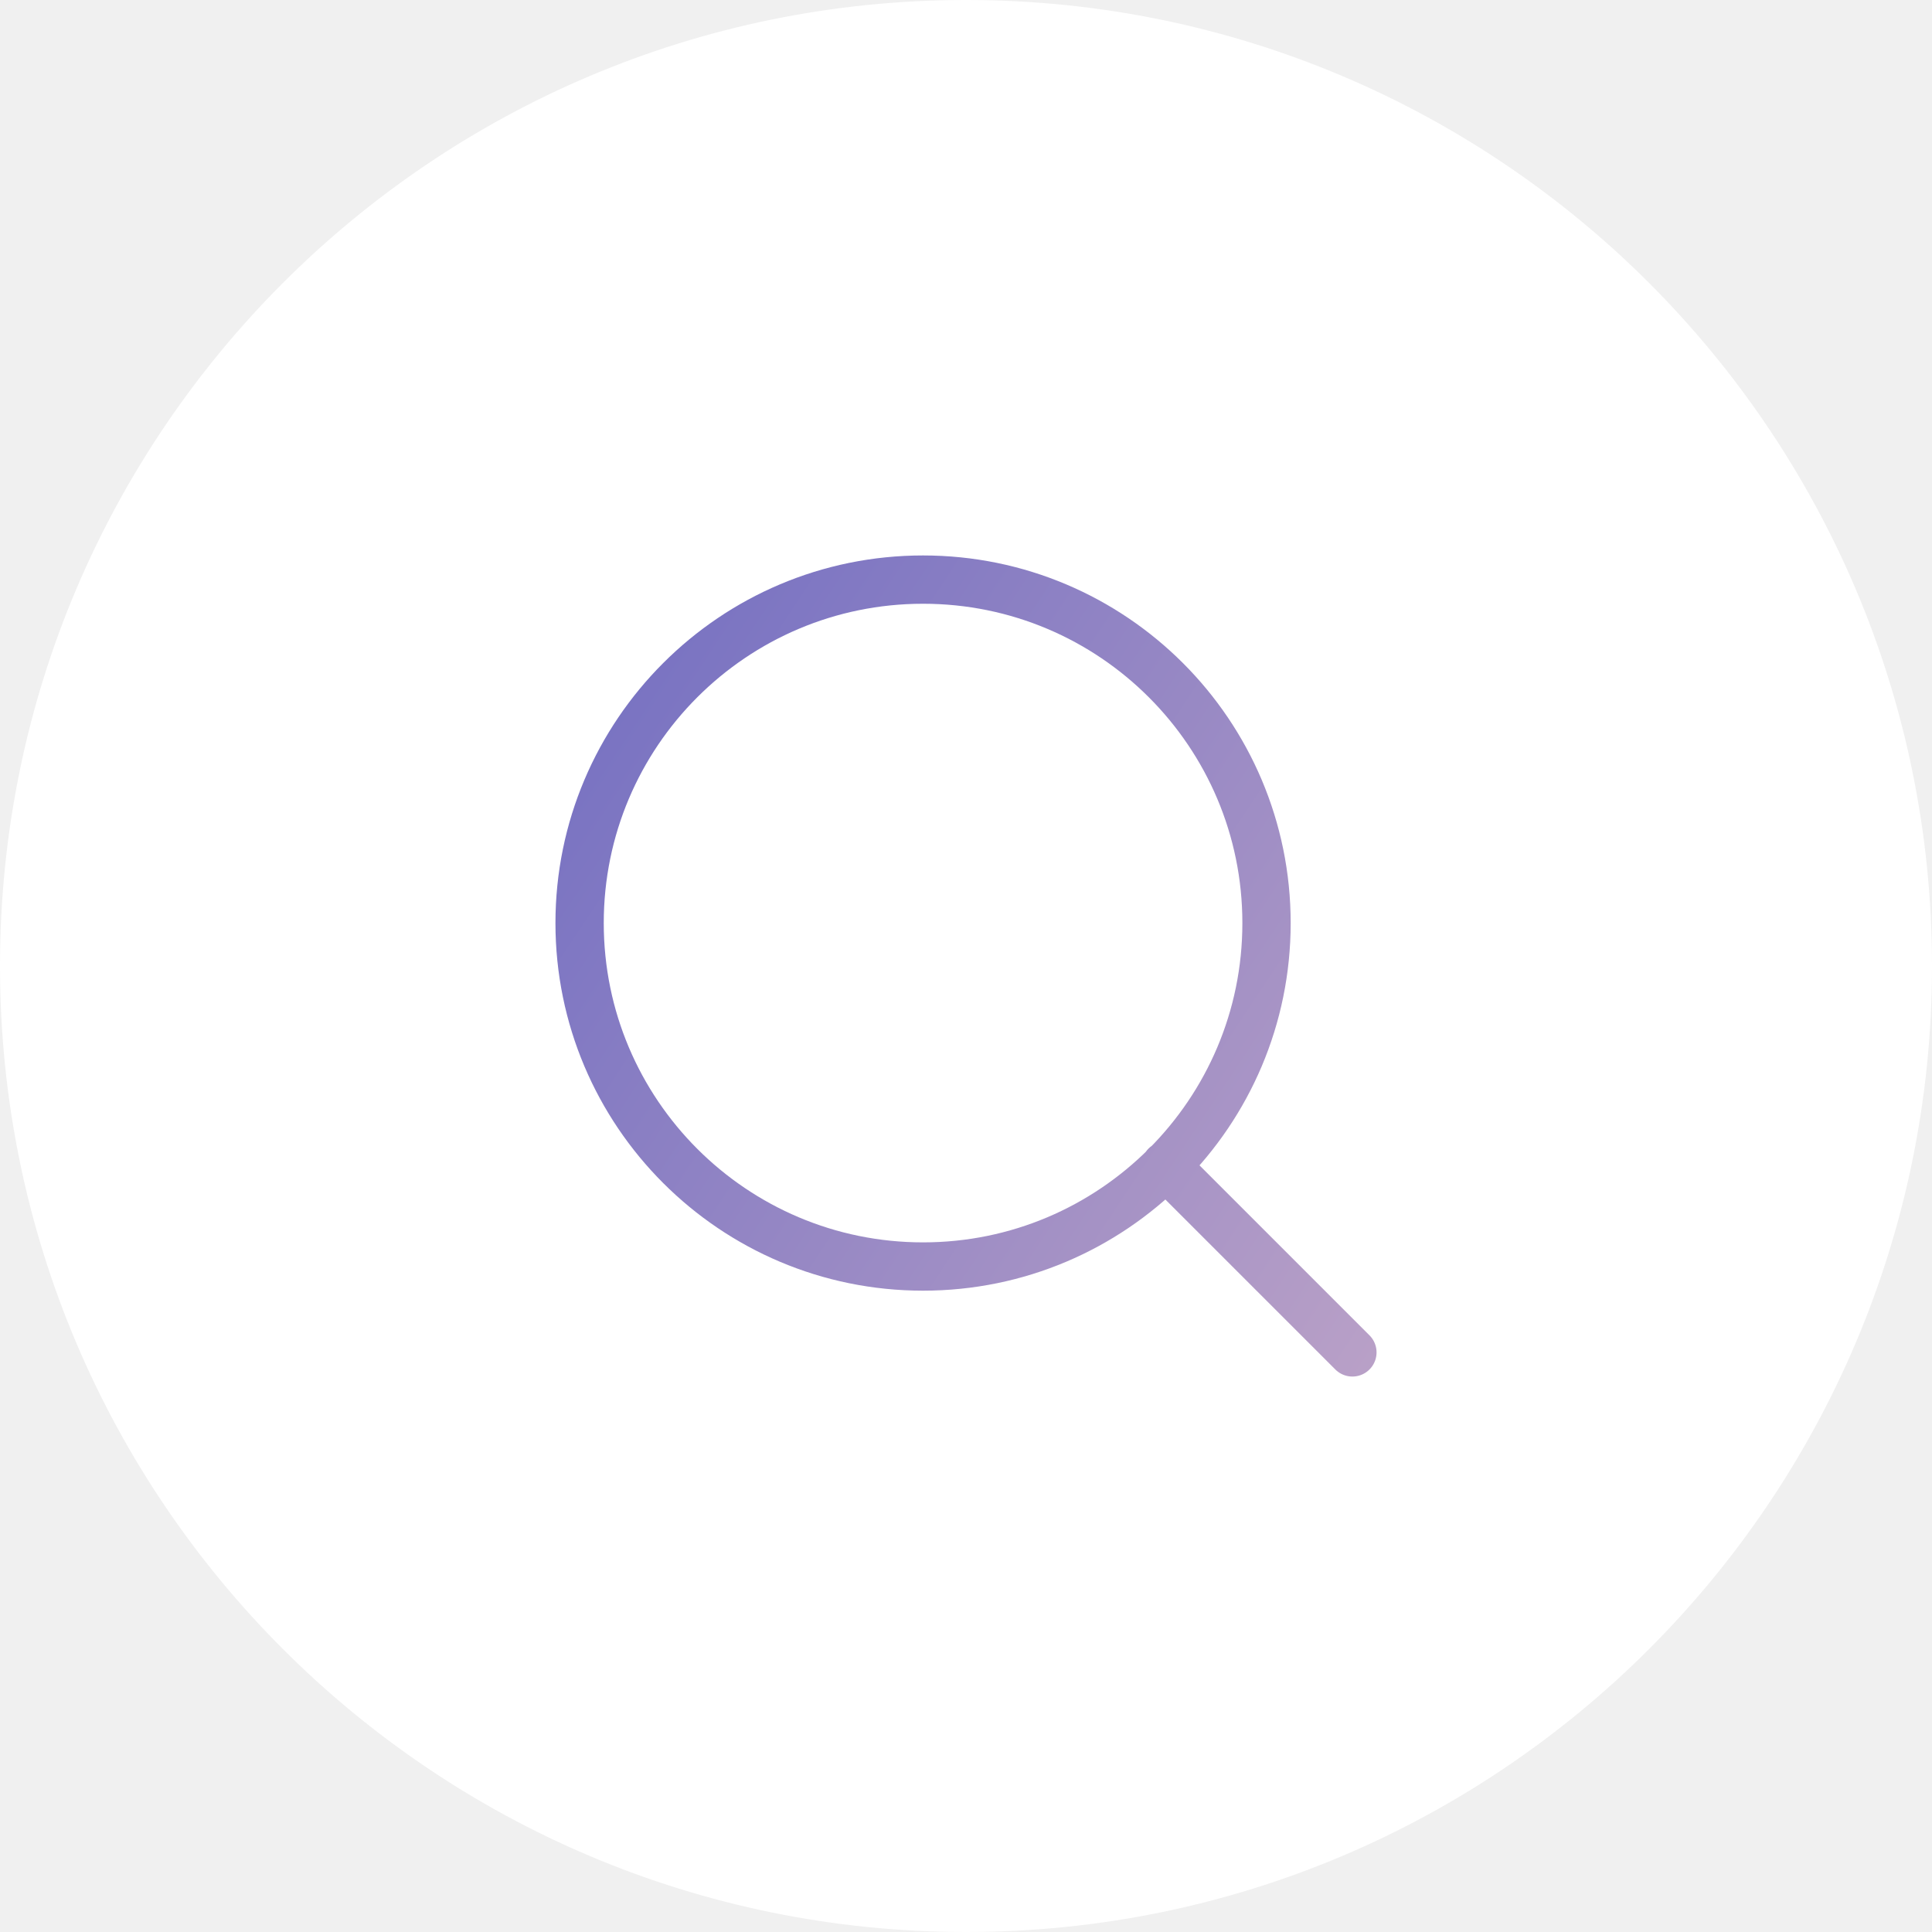
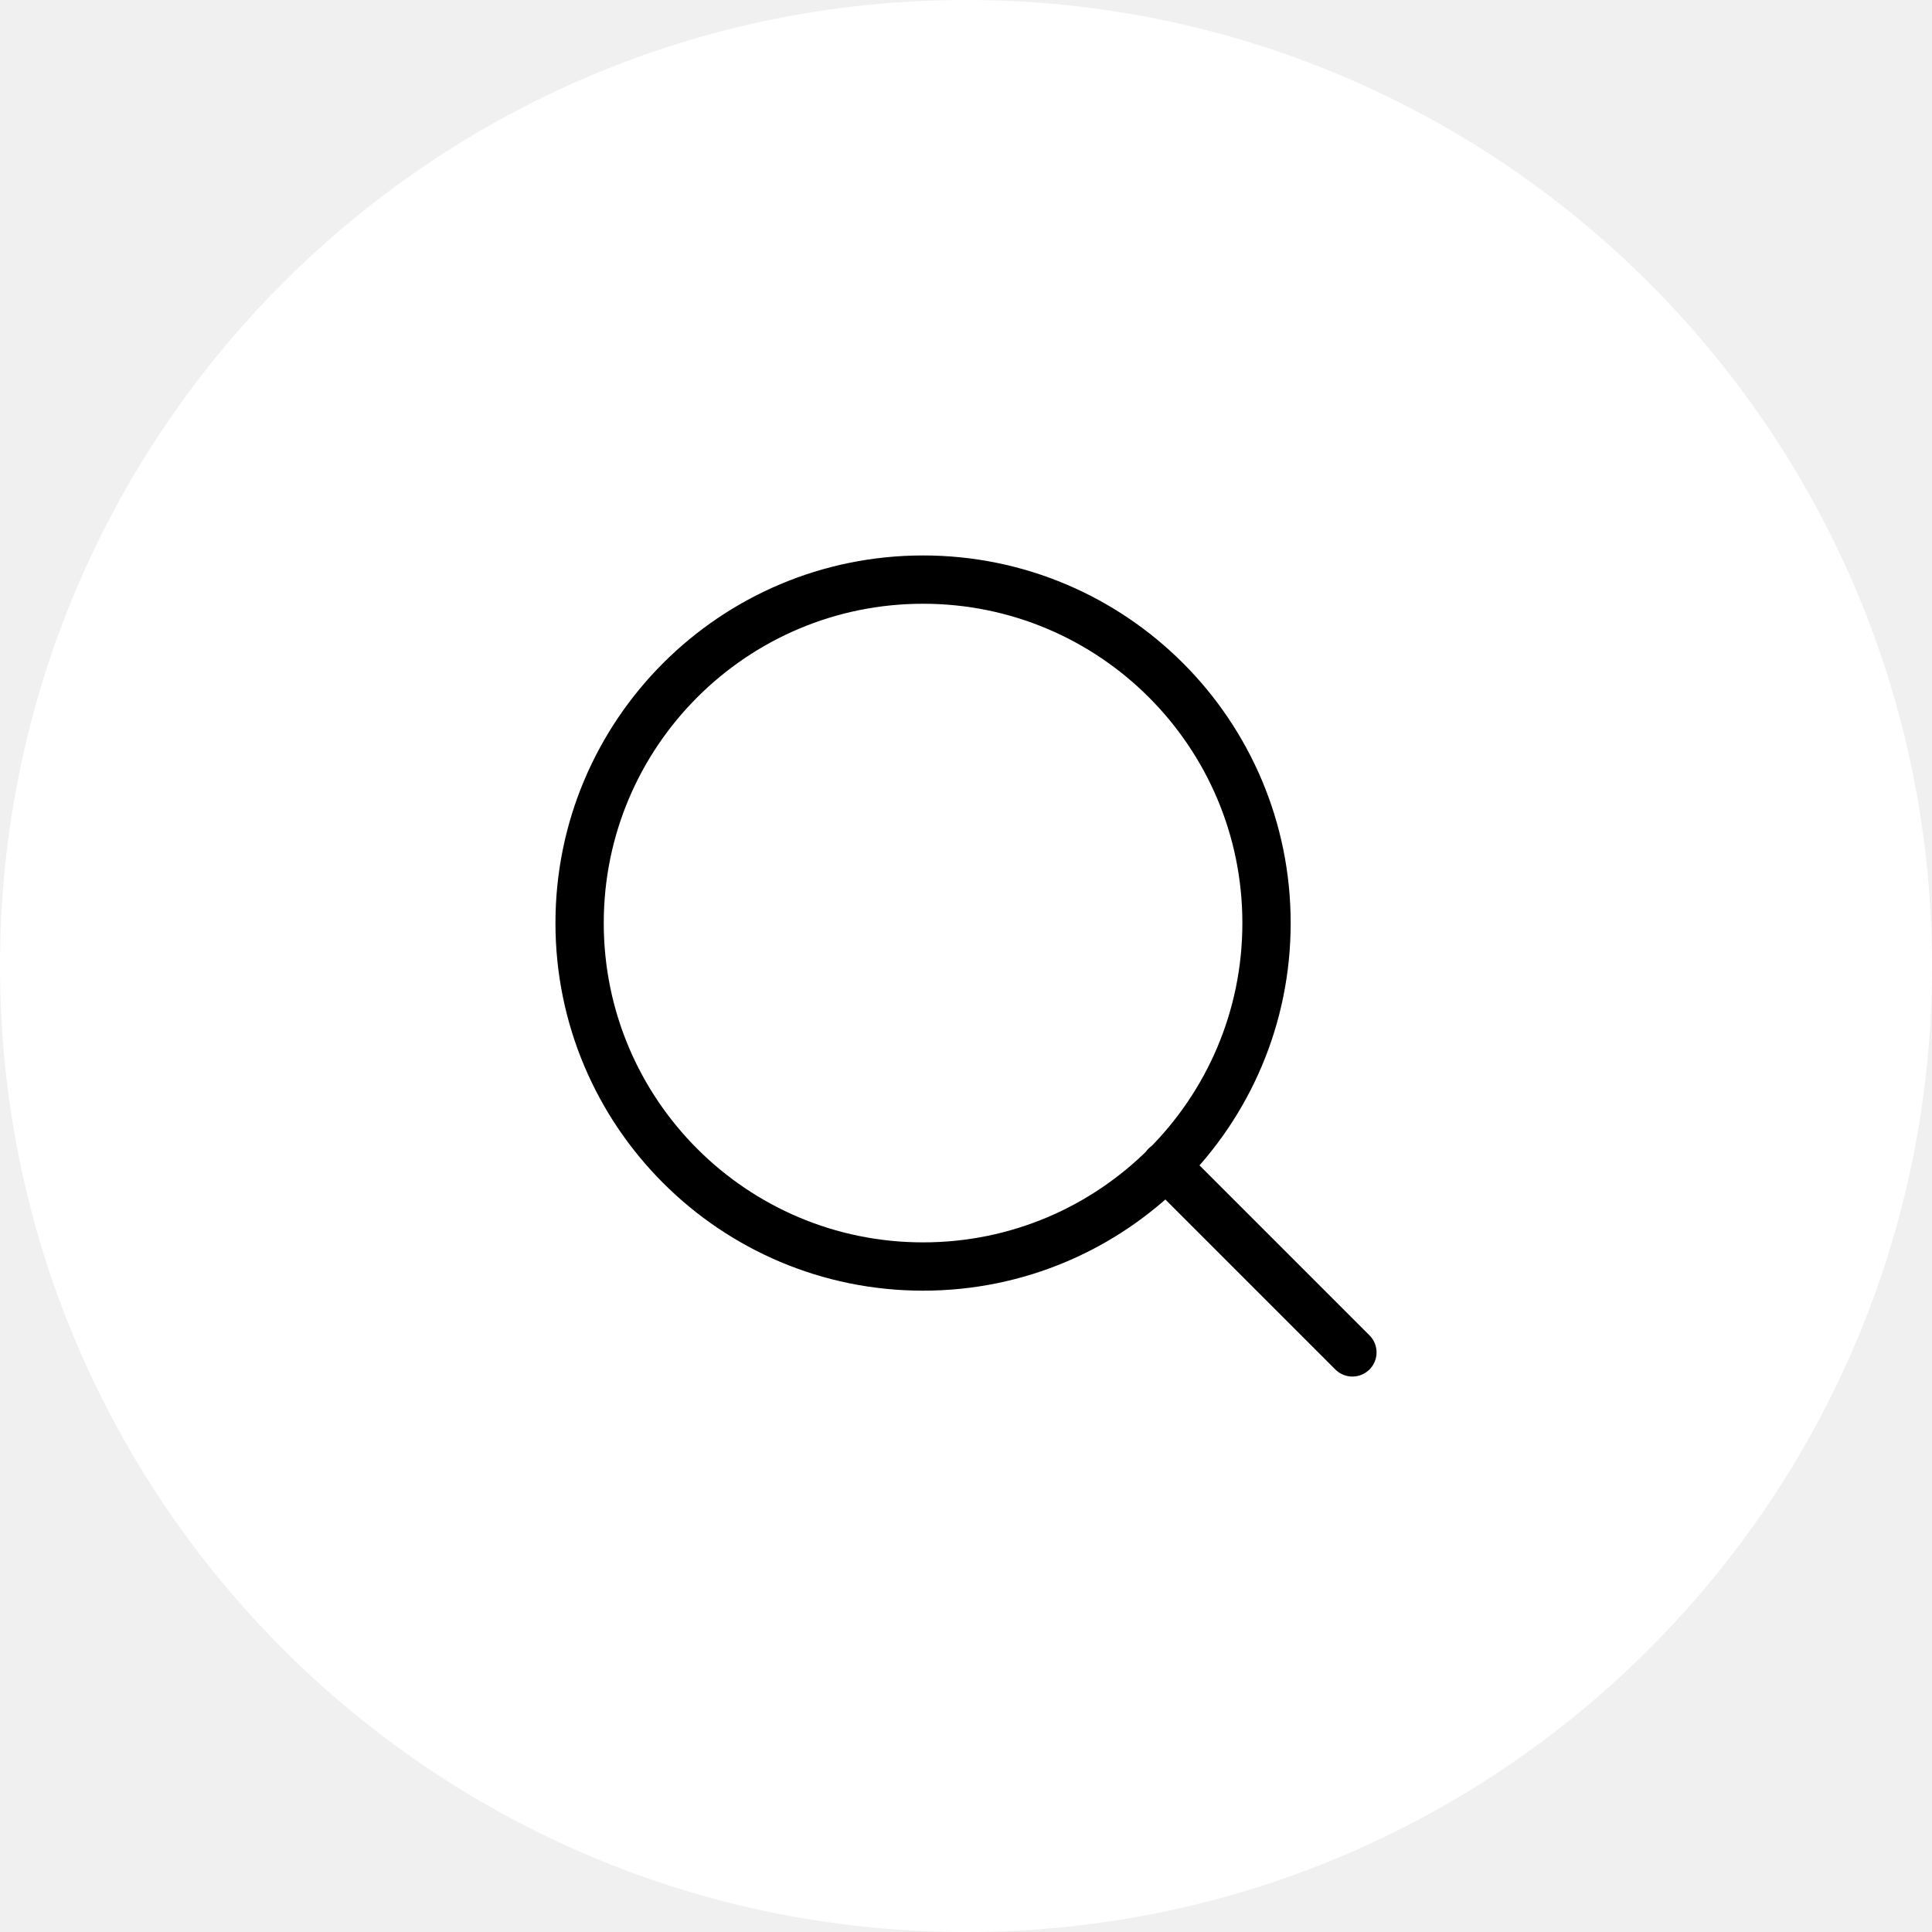
<svg xmlns="http://www.w3.org/2000/svg" width="40" height="40" viewBox="0 0 40 40" fill="none">
  <rect width="40" height="40" rx="20" fill="white" />
  <path d="M28 28L24.133 24.133M26.222 19.111C26.222 23.038 23.038 26.222 19.111 26.222C15.184 26.222 12 23.038 12 19.111C12 15.184 15.184 12 19.111 12C23.038 12 26.222 15.184 26.222 19.111Z" stroke="url(#paint0_linear_1_2)" strokeWidth="4" stroke-linecap="round" stroke-linejoin="round" />
  <defs>
    <linearGradient id="paint0_linear_1_2" x1="4.762" y1="9.714" x2="48.952" y2="39.048" gradientUnits="userSpaceOnUse">
-       <stop stop-color="#5D5FC0" />
-       <stop offset="1" stop-color="#FFD2CC" />
+       <stop stopColor="#5D5FC0" />
+       <stop offset="1" stopColor="#FFD2CC" />
    </linearGradient>
  </defs>
</svg>
